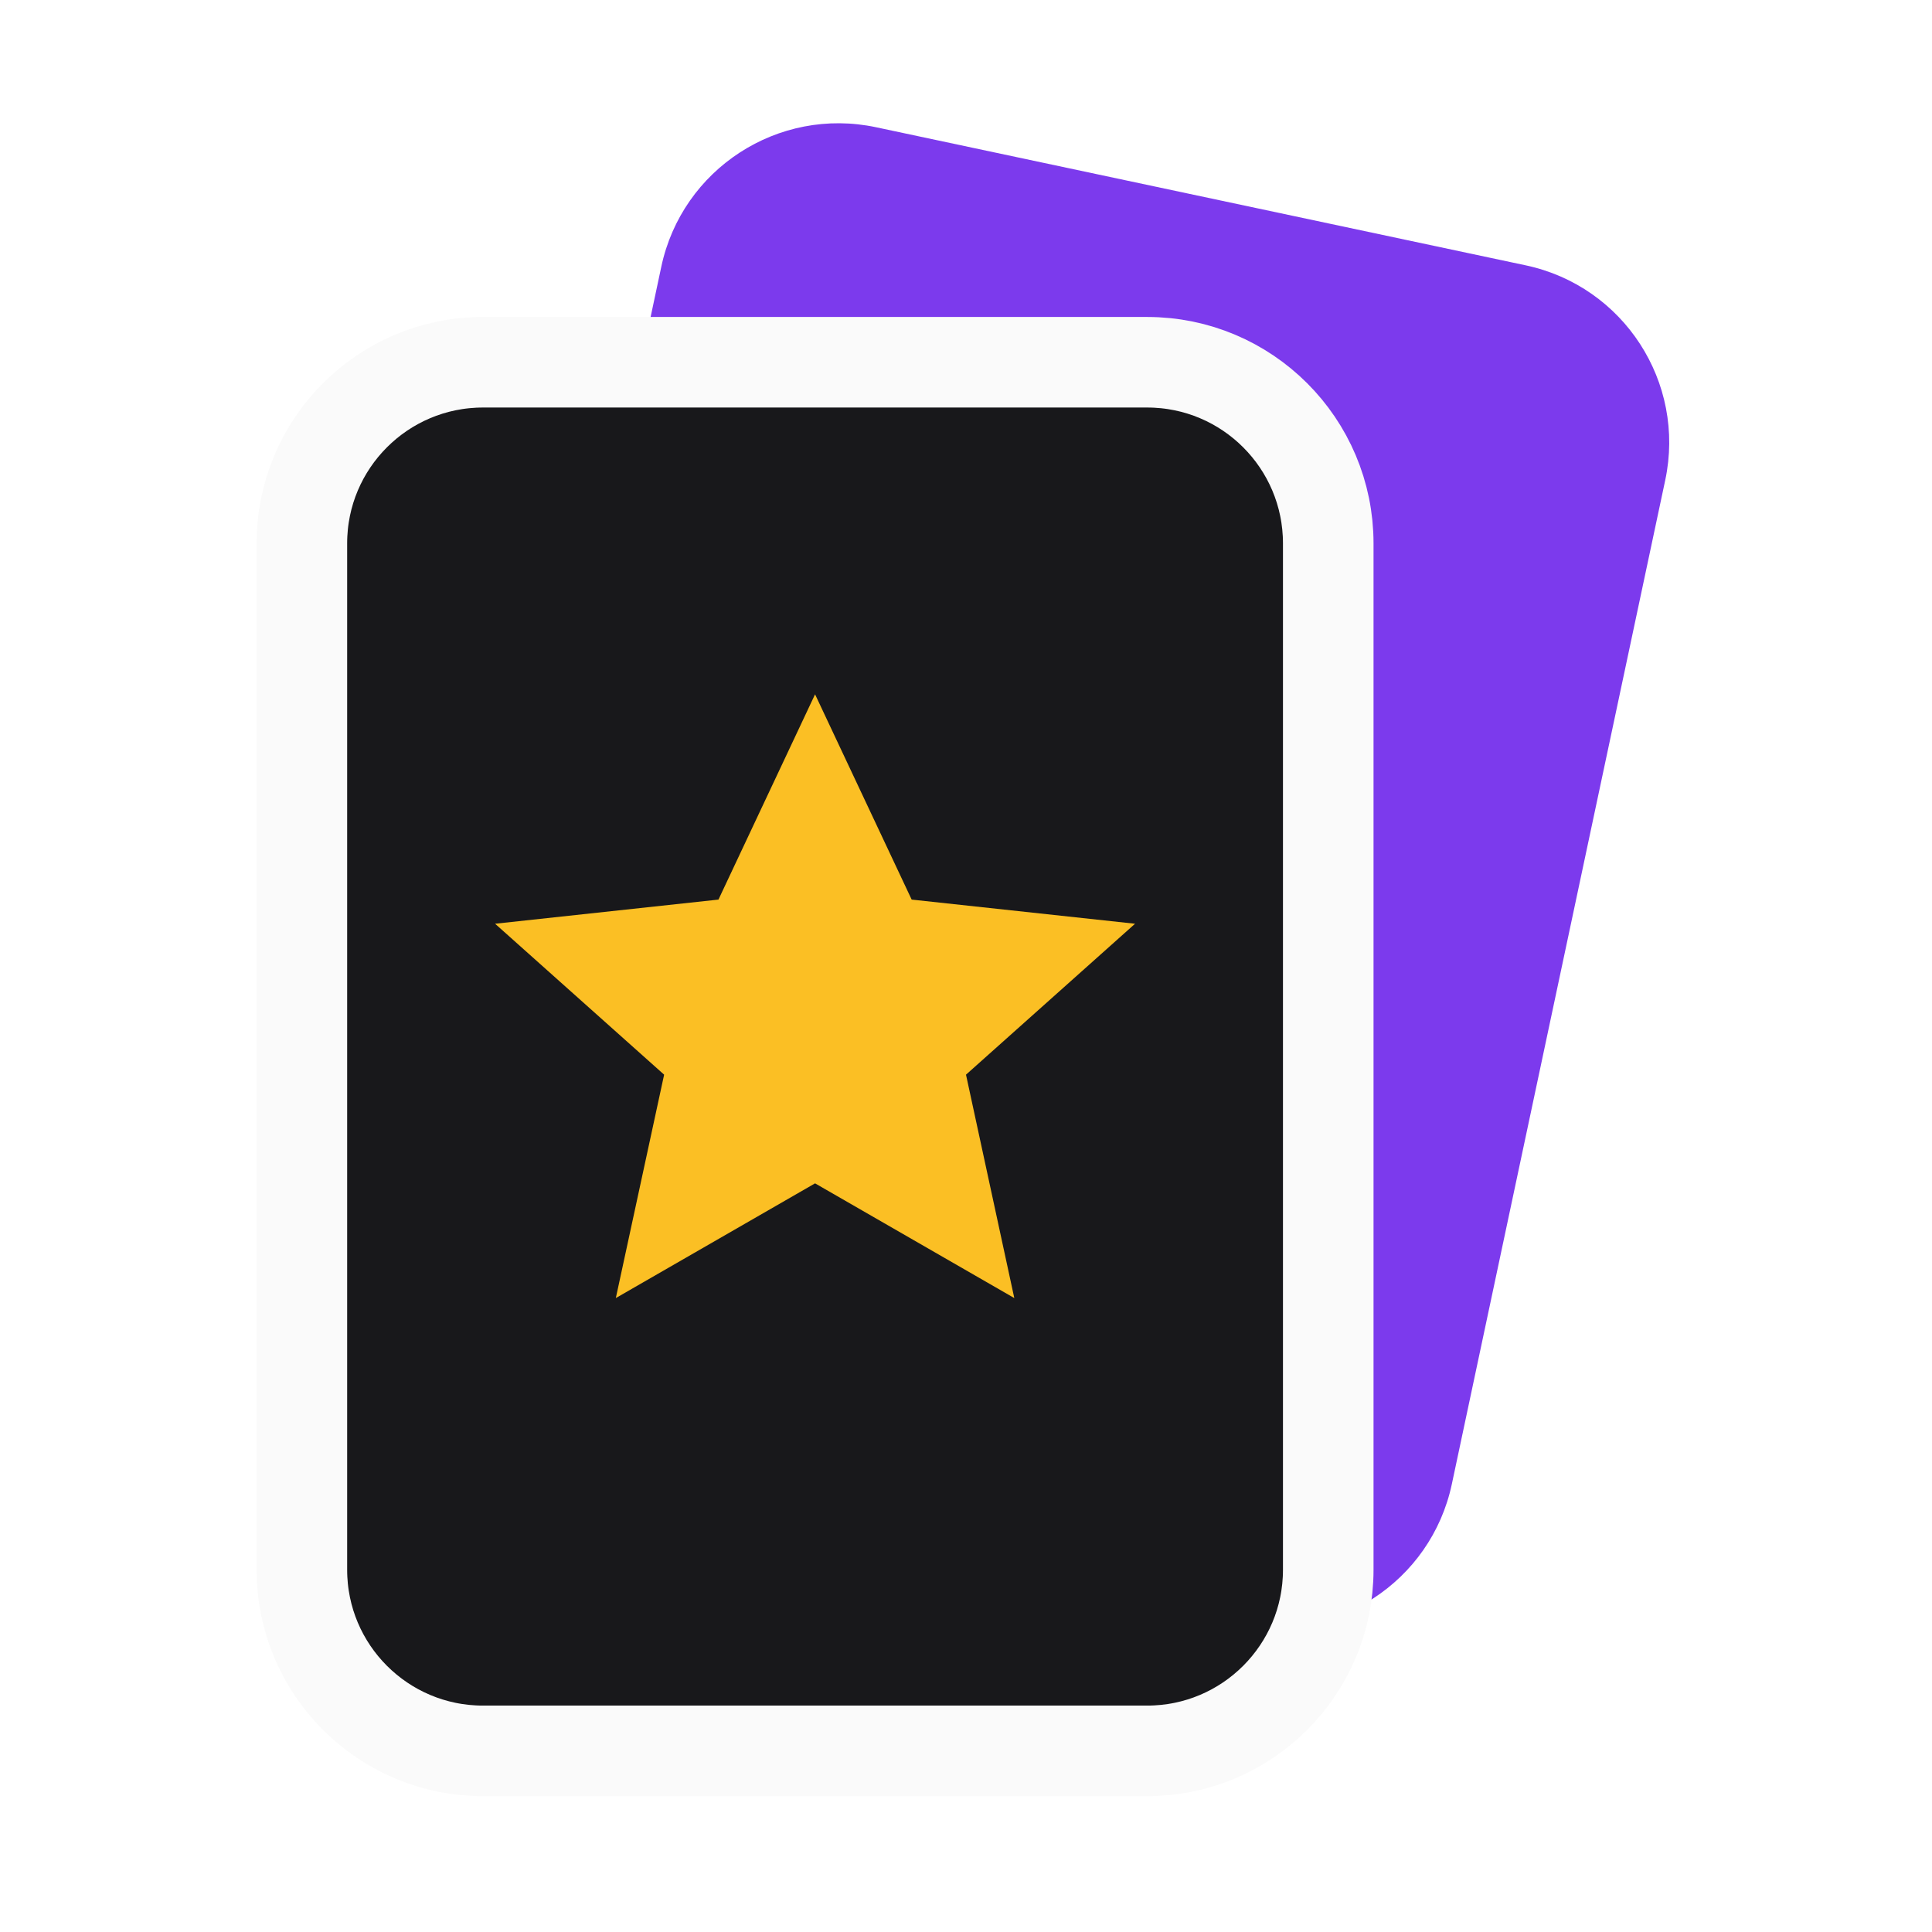
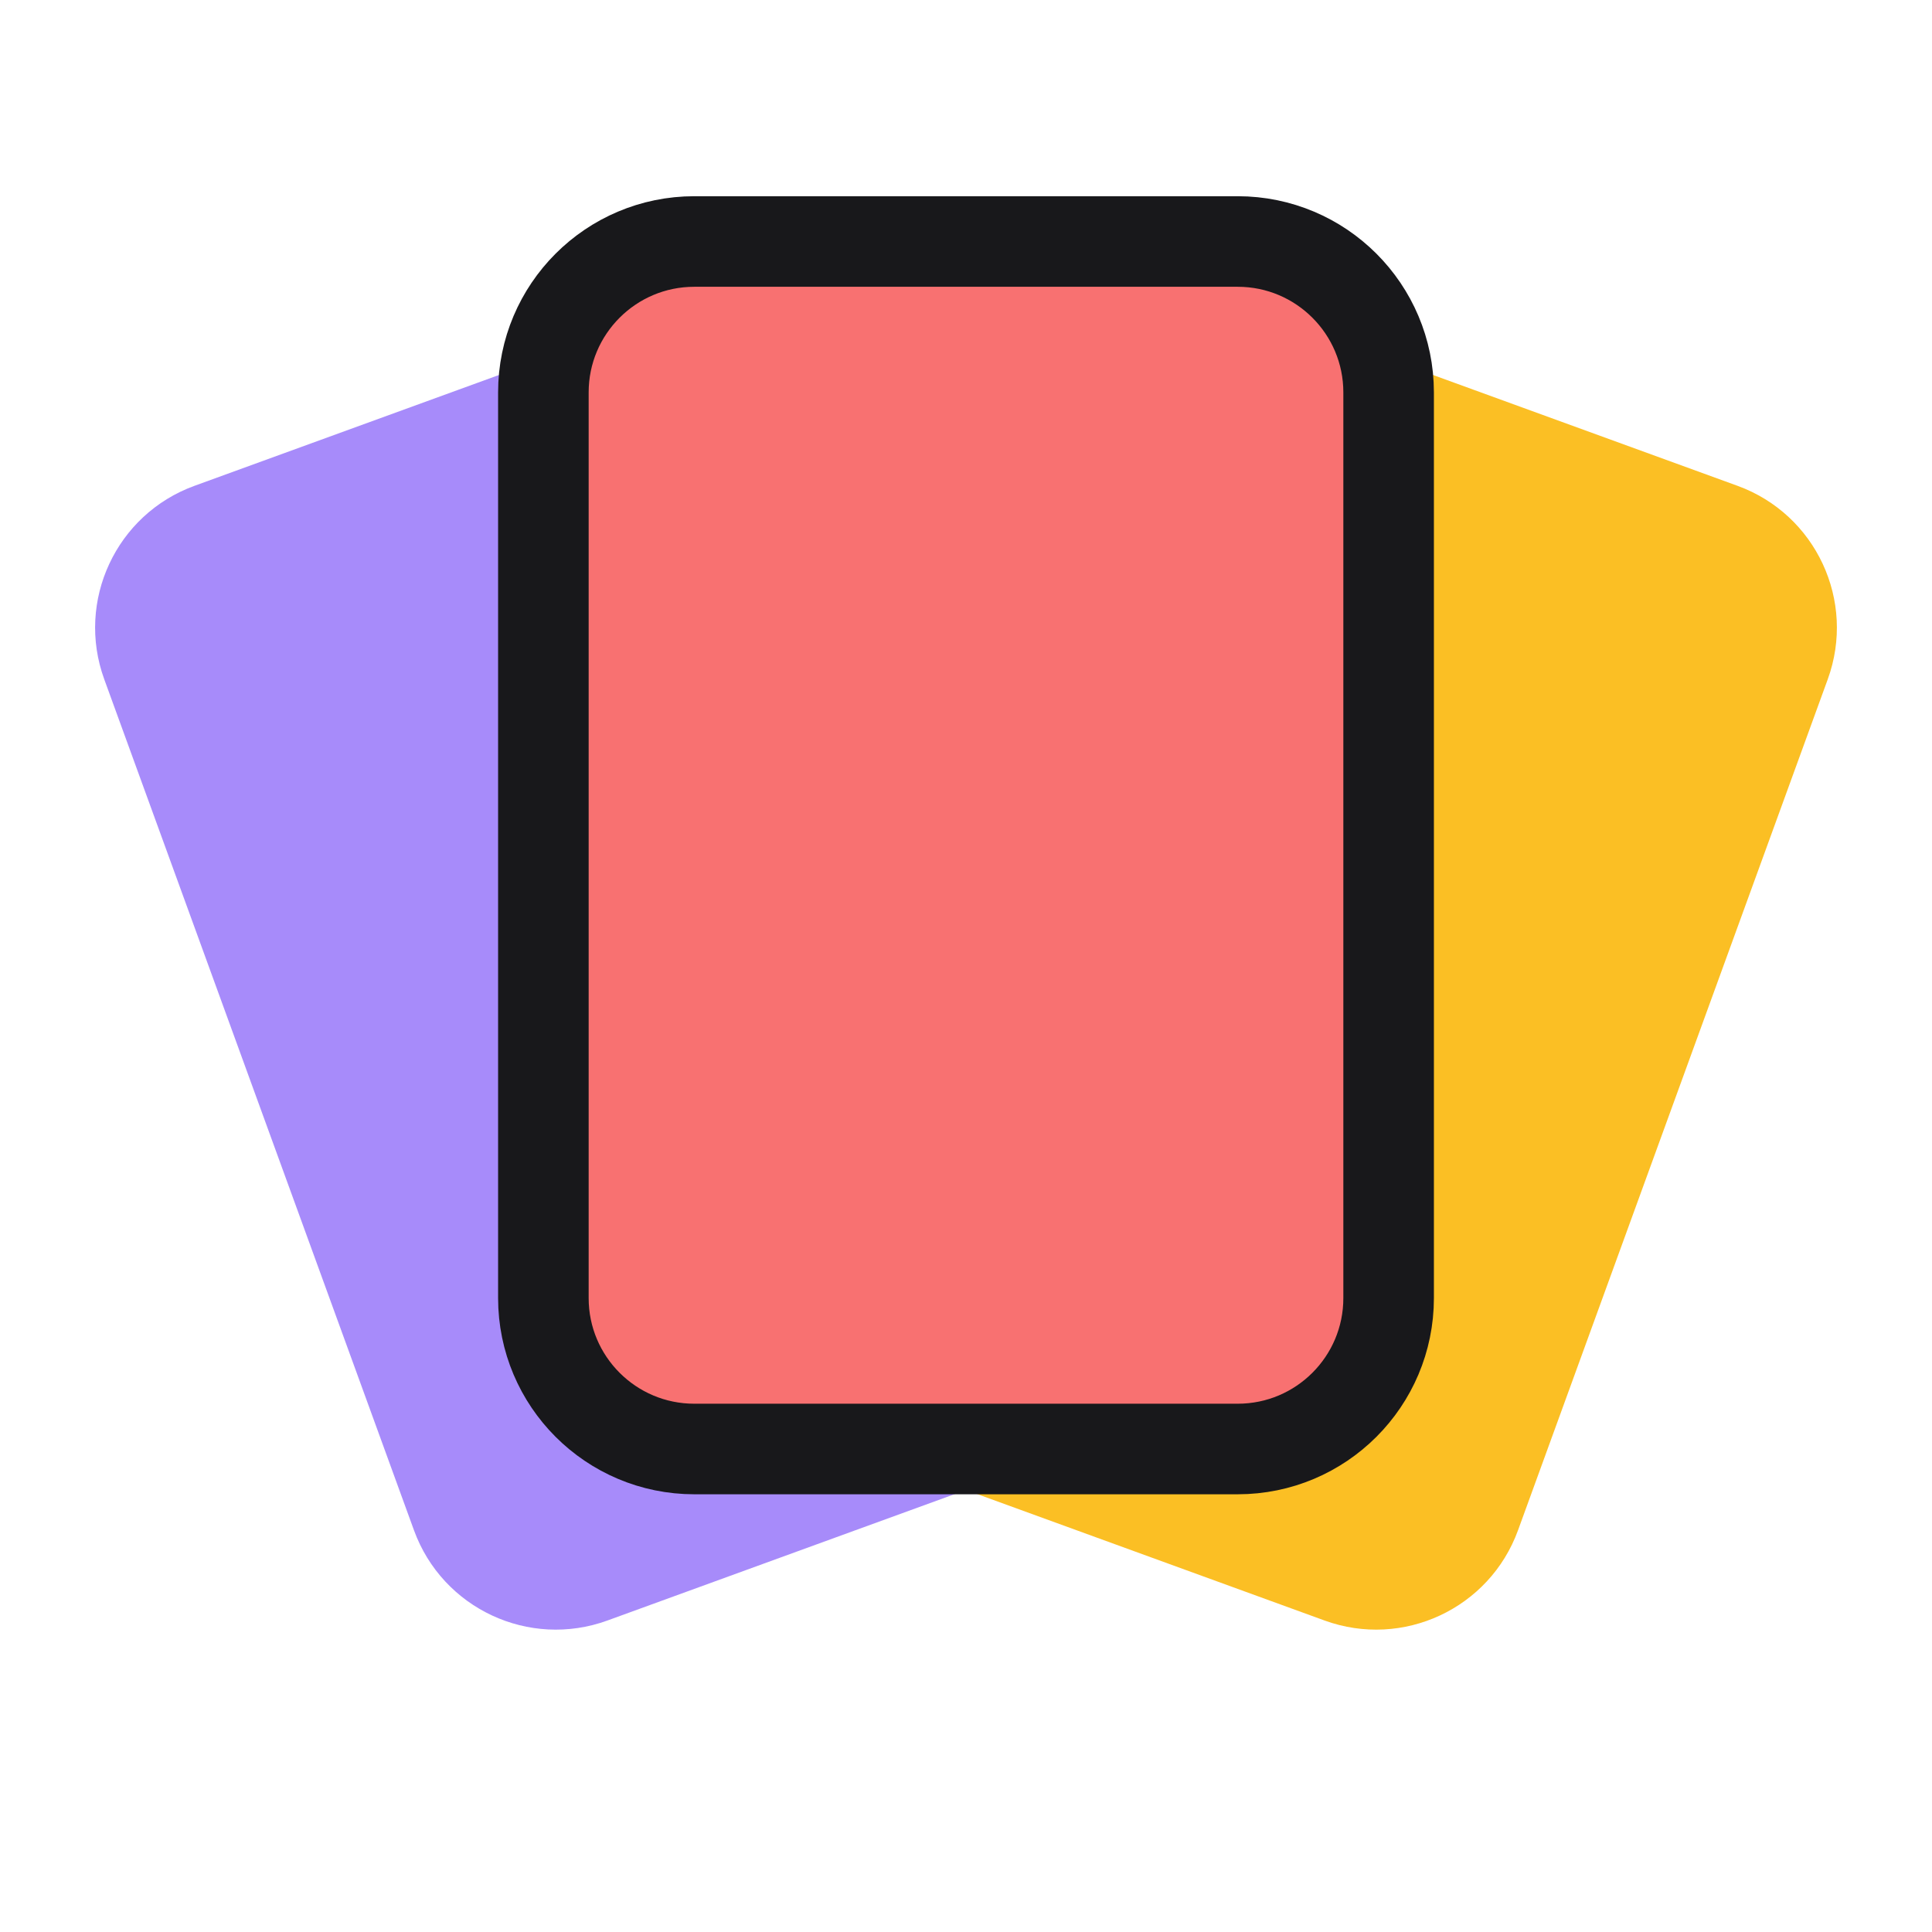
<svg xmlns="http://www.w3.org/2000/svg" viewBox="0 0 32 32">
-   <rect x="9" y="3" width="17" height="23" rx="3" transform="rotate(12 17.5 14.5)" fill="#7c3aed" />
-   <rect x="5" y="6" width="17" height="23" rx="3" fill="#18181b" stroke="#fafafa" stroke-width="1.5" />
-   <path d="M13.5 11.5l1.6 3.4 3.7.4-2.8 2.5.8 3.7-3.3-1.9-3.3 1.9.8-3.7-2.8-2.5 3.7-.4z" fill="#fbbf24" />
+   <rect x="9" y="5" width="14" height="20" rx="2.5" transform="rotate(-20 16 30)" fill="#a78bfa" />
+   <rect x="9" y="5" width="14" height="20" rx="2.5" transform="rotate(20 16 30)" fill="#fbbf24" />
+   <rect x="9" y="4" width="14" height="20" rx="2.5" fill="#f87171" stroke="#18181b" stroke-width="1.5" />
</svg>
